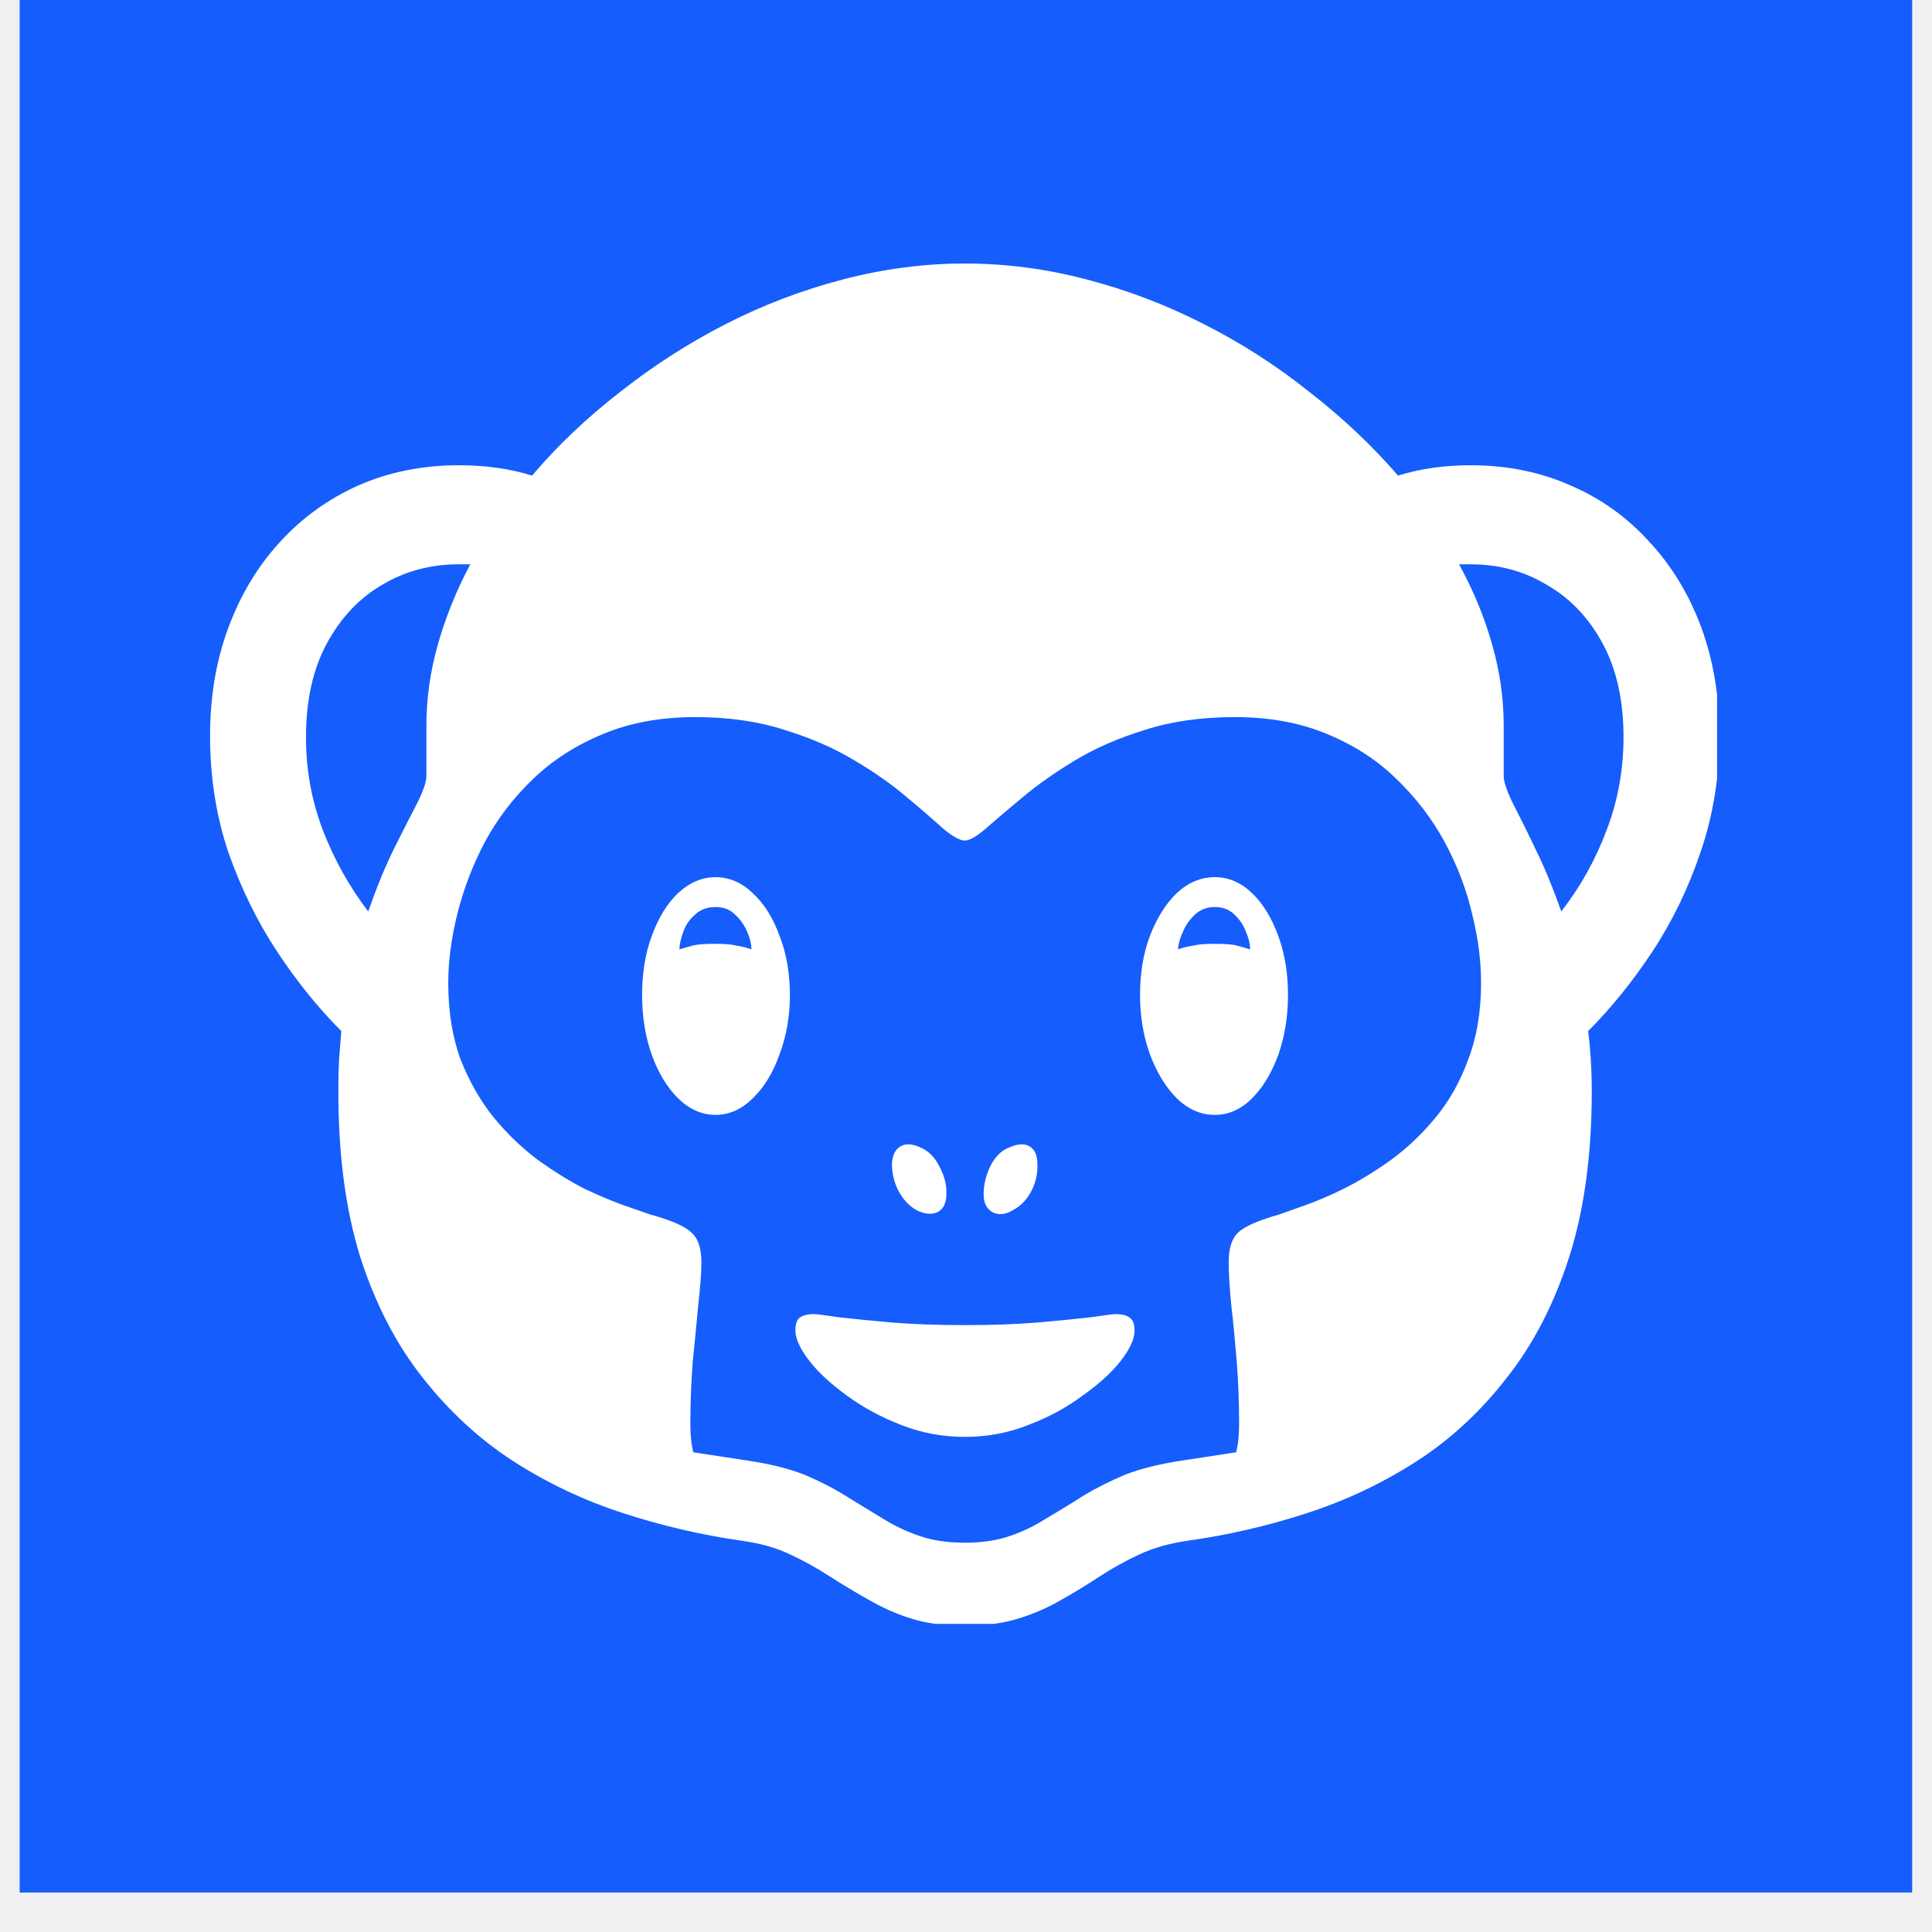
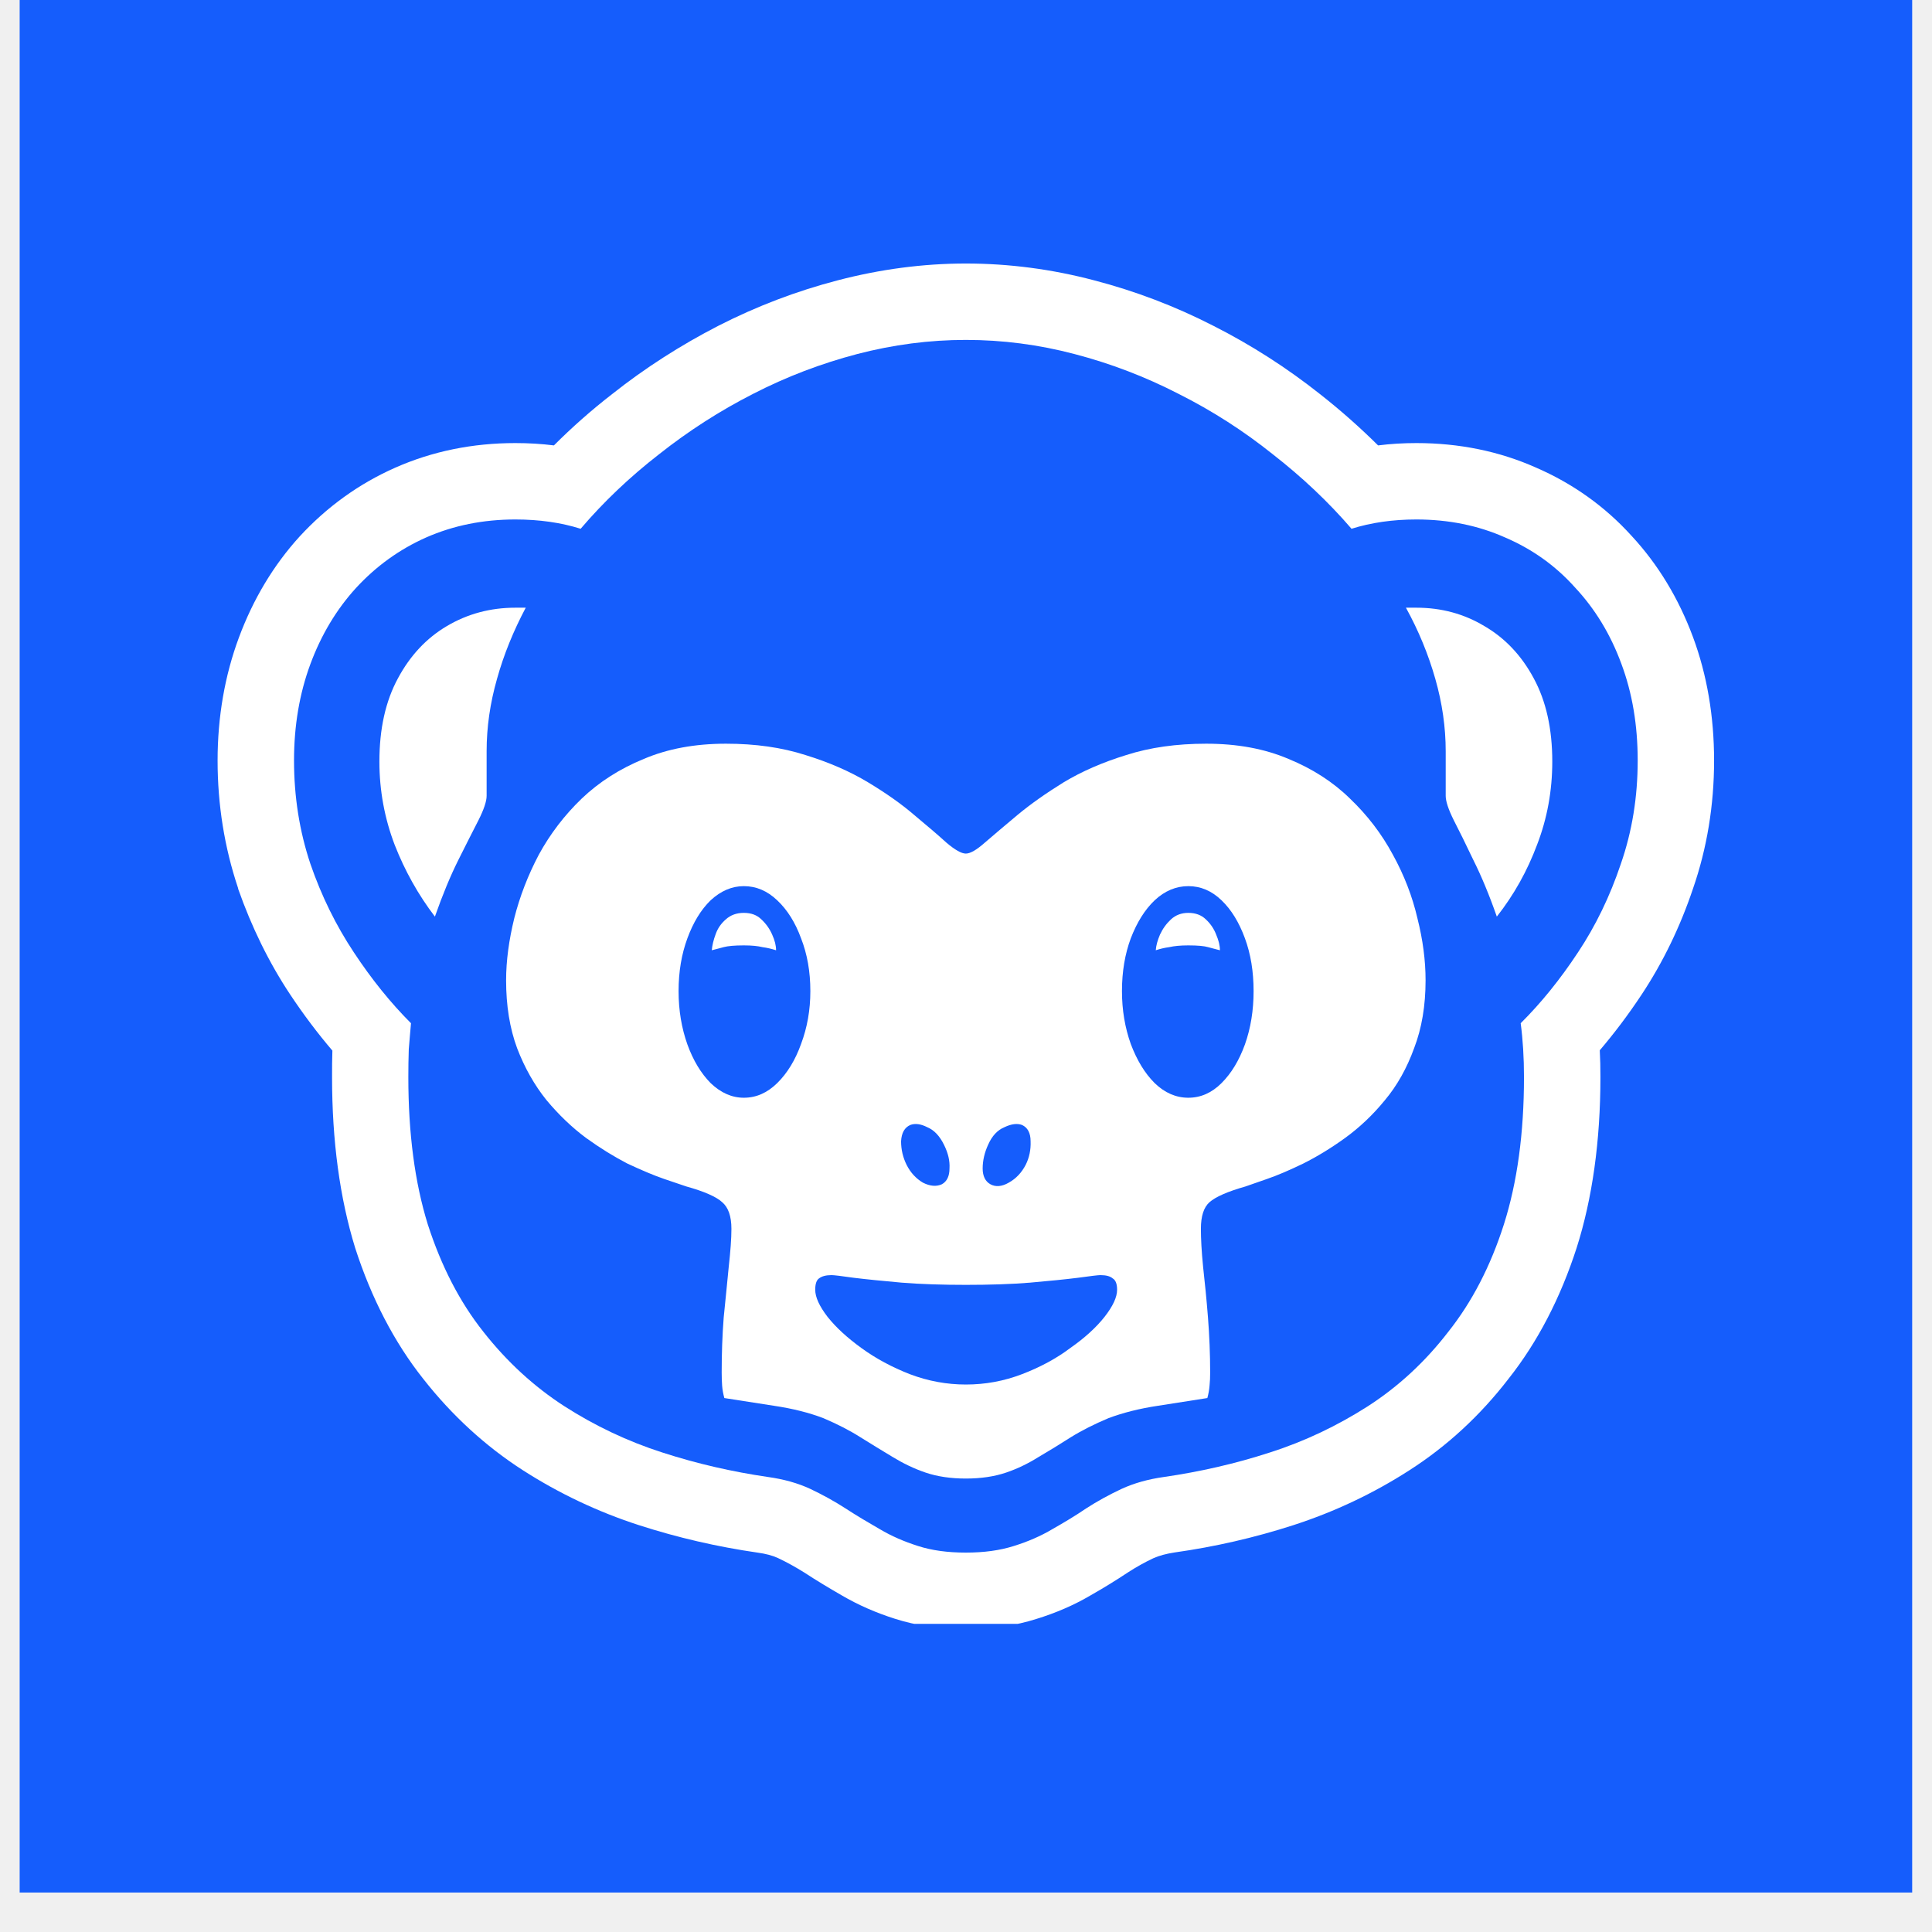
<svg xmlns="http://www.w3.org/2000/svg" width="64" zoomAndPan="magnify" viewBox="0 0 48 48" height="64" preserveAspectRatio="xMidYMid meet" version="1.0">
  <defs>
-     <clipPath id="180ae9b7bd">
+     <clipPath id="22034aea22">
      <path d="M 0.488 0 L 47.508 0 L 47.508 47.02 L 0.488 47.02 Z M 0.488 0 " clip-rule="nonzero" />
    </clipPath>
-     <clipPath id="b08d24b888">
-       <path d="M 5.191 6.547 L 42.66 6.547 L 42.66 40.344 L 5.191 40.344 Z M 5.191 6.547 " clip-rule="nonzero" />
+     <clipPath id="c3c32681b4">
+       <path d="M 5.344 6.547 L 42.812 6.547 L 42.812 40.344 L 5.344 40.344 Z M 5.344 6.547 " clip-rule="nonzero" />
    </clipPath>
  </defs>
-   <g clip-path="url(#180ae9b7bd)">
+   <g clip-path="url(#22034aea22)">
    <path fill="#ffffff" d="M 0.488 0 L 47.512 0 L 47.512 47.02 L 0.488 47.02 Z M 0.488 0 " fill-opacity="1" fill-rule="nonzero" />
    <path fill="#155dfc" d="M 0.488 0 L 47.512 0 L 47.512 47.02 L 0.488 47.02 Z M 0.488 0 " fill-opacity="1" fill-rule="nonzero" />
  </g>
-   <g clip-path="url(#b08d24b888)">
-     <path fill="#ffffff" d="M 23.969 40.391 C 23.461 40.391 23.016 40.332 22.633 40.211 C 22.246 40.09 21.895 39.93 21.57 39.738 C 21.246 39.559 20.926 39.363 20.613 39.164 C 20.301 38.961 19.969 38.777 19.625 38.617 C 19.281 38.453 18.887 38.344 18.441 38.281 C 17.449 38.141 16.469 37.914 15.496 37.598 C 14.523 37.285 13.613 36.855 12.762 36.309 C 11.914 35.762 11.16 35.066 10.5 34.227 C 9.844 33.398 9.328 32.402 8.953 31.238 C 8.586 30.062 8.406 28.691 8.406 27.121 C 8.406 26.859 8.41 26.602 8.422 26.348 C 8.441 26.094 8.461 25.852 8.48 25.617 C 7.914 25.051 7.383 24.395 6.887 23.645 C 6.391 22.895 5.988 22.07 5.672 21.172 C 5.367 20.258 5.219 19.297 5.219 18.285 C 5.219 17.312 5.367 16.418 5.672 15.598 C 5.977 14.777 6.402 14.07 6.949 13.473 C 7.504 12.863 8.156 12.395 8.906 12.059 C 9.664 11.727 10.496 11.559 11.398 11.559 C 12.066 11.559 12.672 11.645 13.219 11.816 C 13.855 11.066 14.586 10.375 15.406 9.738 C 16.227 9.09 17.102 8.527 18.031 8.051 C 18.965 7.574 19.93 7.207 20.934 6.945 C 21.945 6.68 22.957 6.547 23.969 6.547 C 24.992 6.547 26.004 6.68 27.004 6.945 C 28.008 7.207 28.973 7.574 29.906 8.051 C 30.848 8.527 31.723 9.09 32.531 9.738 C 33.352 10.375 34.086 11.066 34.734 11.816 C 35.281 11.645 35.883 11.559 36.539 11.559 C 37.441 11.559 38.266 11.727 39.016 12.059 C 39.773 12.383 40.426 12.852 40.973 13.457 C 41.531 14.055 41.961 14.762 42.266 15.582 C 42.566 16.402 42.719 17.305 42.719 18.285 C 42.719 19.297 42.562 20.258 42.25 21.172 C 41.945 22.07 41.547 22.895 41.051 23.645 C 40.555 24.395 40.023 25.051 39.457 25.617 C 39.516 26.086 39.547 26.586 39.547 27.121 C 39.547 28.691 39.359 30.062 38.984 31.238 C 38.609 32.402 38.094 33.398 37.438 34.227 C 36.789 35.066 36.039 35.762 35.188 36.309 C 34.34 36.855 33.426 37.285 32.457 37.598 C 31.484 37.914 30.496 38.141 29.496 38.281 C 29.059 38.344 28.664 38.453 28.312 38.617 C 27.965 38.777 27.637 38.961 27.324 39.164 C 27.02 39.363 26.707 39.559 26.383 39.738 C 26.059 39.93 25.699 40.09 25.305 40.211 C 24.918 40.332 24.473 40.391 23.969 40.391 Z M 7.602 18.316 C 7.602 19.125 7.742 19.898 8.027 20.641 C 8.309 21.367 8.684 22.035 9.148 22.645 C 9.363 22.035 9.578 21.508 9.801 21.062 C 10.023 20.617 10.211 20.25 10.363 19.957 C 10.516 19.652 10.594 19.426 10.594 19.273 L 10.594 18.027 C 10.594 17.359 10.688 16.688 10.879 16.008 C 11.074 15.328 11.34 14.668 11.684 14.02 C 11.645 14.02 11.598 14.02 11.547 14.02 C 11.496 14.02 11.445 14.02 11.398 14.02 C 10.699 14.02 10.059 14.191 9.484 14.535 C 8.918 14.867 8.461 15.355 8.117 15.992 C 7.773 16.629 7.602 17.406 7.602 18.316 Z M 37.359 19.273 C 37.359 19.426 37.438 19.652 37.586 19.957 C 37.738 20.25 37.922 20.617 38.133 21.062 C 38.355 21.508 38.574 22.035 38.789 22.645 C 39.262 22.035 39.637 21.367 39.91 20.641 C 40.195 19.898 40.336 19.125 40.336 18.316 C 40.336 17.406 40.164 16.629 39.82 15.992 C 39.477 15.355 39.016 14.867 38.438 14.535 C 37.871 14.191 37.238 14.02 36.539 14.02 C 36.5 14.02 36.453 14.02 36.402 14.02 C 36.352 14.02 36.301 14.02 36.25 14.02 C 36.605 14.668 36.879 15.328 37.07 16.008 C 37.266 16.688 37.359 17.359 37.359 18.027 Z M 23.969 38.328 C 24.395 38.328 24.77 38.273 25.094 38.16 C 25.414 38.051 25.719 37.902 26.004 37.719 C 26.297 37.547 26.594 37.367 26.898 37.172 C 27.211 36.98 27.562 36.805 27.945 36.641 C 28.34 36.488 28.801 36.375 29.328 36.293 L 30.711 36.082 C 30.738 35.969 30.762 35.852 30.77 35.73 C 30.781 35.621 30.785 35.5 30.785 35.367 C 30.785 34.852 30.766 34.34 30.727 33.832 C 30.684 33.328 30.641 32.855 30.59 32.422 C 30.547 31.984 30.527 31.633 30.527 31.359 C 30.527 31.004 30.609 30.758 30.77 30.613 C 30.941 30.461 31.277 30.316 31.773 30.176 C 31.895 30.133 32.098 30.062 32.379 29.961 C 32.672 29.859 33.008 29.719 33.383 29.535 C 33.766 29.344 34.156 29.105 34.551 28.824 C 34.957 28.527 35.324 28.18 35.66 27.773 C 36.004 27.359 36.277 26.875 36.48 26.316 C 36.691 25.762 36.797 25.129 36.797 24.418 C 36.797 23.871 36.723 23.297 36.57 22.688 C 36.43 22.082 36.199 21.488 35.887 20.91 C 35.574 20.336 35.172 19.812 34.688 19.348 C 34.211 18.883 33.641 18.512 32.973 18.238 C 32.305 17.957 31.539 17.816 30.68 17.816 C 29.848 17.816 29.105 17.922 28.449 18.133 C 27.789 18.336 27.207 18.59 26.703 18.895 C 26.207 19.195 25.773 19.5 25.41 19.805 C 25.047 20.105 24.742 20.367 24.5 20.578 C 24.266 20.781 24.09 20.883 23.969 20.883 C 23.848 20.883 23.664 20.781 23.422 20.578 C 23.188 20.367 22.891 20.105 22.527 19.805 C 22.172 19.5 21.742 19.195 21.234 18.895 C 20.73 18.59 20.148 18.336 19.488 18.133 C 18.832 17.922 18.094 17.816 17.273 17.816 C 16.414 17.816 15.648 17.957 14.98 18.238 C 14.312 18.512 13.734 18.883 13.25 19.348 C 12.762 19.812 12.363 20.336 12.051 20.91 C 11.746 21.488 11.52 22.082 11.367 22.688 C 11.215 23.297 11.137 23.871 11.137 24.418 C 11.137 25.129 11.238 25.762 11.441 26.316 C 11.656 26.863 11.93 27.344 12.262 27.758 C 12.605 28.176 12.977 28.527 13.371 28.824 C 13.766 29.105 14.148 29.344 14.523 29.535 C 14.91 29.719 15.25 29.859 15.543 29.961 C 15.836 30.062 16.043 30.133 16.164 30.176 C 16.672 30.316 17.004 30.461 17.168 30.613 C 17.34 30.758 17.426 31.004 17.426 31.359 C 17.426 31.633 17.398 31.984 17.348 32.422 C 17.309 32.855 17.262 33.328 17.211 33.832 C 17.172 34.34 17.152 34.852 17.152 35.367 C 17.152 35.5 17.156 35.621 17.168 35.73 C 17.176 35.852 17.195 35.969 17.227 36.082 L 18.609 36.293 C 19.145 36.375 19.605 36.488 19.992 36.641 C 20.375 36.805 20.719 36.98 21.023 37.172 C 21.336 37.367 21.637 37.547 21.918 37.719 C 22.211 37.902 22.52 38.051 22.844 38.16 C 23.168 38.273 23.543 38.328 23.969 38.328 Z M 17.773 27.699 C 17.441 27.699 17.129 27.562 16.848 27.289 C 16.574 27.016 16.355 26.656 16.195 26.211 C 16.031 25.754 15.953 25.258 15.953 24.723 C 15.953 24.176 16.031 23.684 16.195 23.25 C 16.355 22.805 16.574 22.449 16.848 22.188 C 17.129 21.926 17.441 21.793 17.773 21.793 C 18.117 21.793 18.426 21.926 18.699 22.188 C 18.984 22.449 19.207 22.805 19.367 23.25 C 19.539 23.684 19.625 24.176 19.625 24.723 C 19.625 25.25 19.539 25.742 19.367 26.195 C 19.207 26.652 18.984 27.016 18.699 27.289 C 18.426 27.562 18.117 27.699 17.773 27.699 Z M 30.18 27.699 C 29.836 27.699 29.52 27.562 29.238 27.289 C 28.965 27.016 28.742 26.652 28.57 26.195 C 28.406 25.742 28.324 25.25 28.324 24.723 C 28.324 24.176 28.406 23.684 28.57 23.25 C 28.742 22.805 28.965 22.449 29.238 22.188 C 29.52 21.926 29.836 21.793 30.18 21.793 C 30.523 21.793 30.832 21.926 31.105 22.188 C 31.379 22.449 31.594 22.805 31.758 23.25 C 31.918 23.684 32 24.176 32 24.723 C 32 25.258 31.918 25.754 31.758 26.211 C 31.594 26.656 31.379 27.016 31.105 27.289 C 30.832 27.562 30.523 27.699 30.18 27.699 Z M 16.879 23.586 C 16.988 23.555 17.102 23.523 17.211 23.492 C 17.324 23.461 17.512 23.449 17.773 23.449 C 17.996 23.449 18.168 23.461 18.289 23.492 C 18.422 23.512 18.547 23.543 18.668 23.586 C 18.668 23.453 18.633 23.305 18.562 23.145 C 18.492 22.98 18.391 22.84 18.258 22.719 C 18.137 22.598 17.977 22.535 17.773 22.535 C 17.57 22.535 17.402 22.598 17.273 22.719 C 17.141 22.832 17.043 22.969 16.984 23.129 C 16.922 23.289 16.887 23.441 16.879 23.586 Z M 29.266 23.586 C 29.391 23.543 29.516 23.512 29.648 23.492 C 29.777 23.461 29.957 23.449 30.18 23.449 C 30.441 23.449 30.625 23.461 30.727 23.492 C 30.836 23.523 30.949 23.555 31.059 23.586 C 31.059 23.453 31.023 23.305 30.953 23.145 C 30.891 22.98 30.797 22.84 30.664 22.719 C 30.543 22.598 30.379 22.535 30.18 22.535 C 29.984 22.535 29.824 22.598 29.691 22.719 C 29.562 22.84 29.461 22.98 29.391 23.145 C 29.316 23.305 29.277 23.453 29.266 23.586 Z M 23.301 30.113 C 23.148 30.184 22.973 30.168 22.77 30.066 C 22.578 29.957 22.426 29.789 22.312 29.566 C 22.211 29.363 22.16 29.145 22.16 28.914 C 22.172 28.68 22.258 28.527 22.418 28.457 C 22.551 28.406 22.707 28.43 22.891 28.52 C 23.082 28.602 23.238 28.766 23.359 29.02 C 23.473 29.242 23.523 29.461 23.512 29.672 C 23.512 29.887 23.441 30.031 23.301 30.113 Z M 24.652 30.113 C 24.512 30.031 24.438 29.887 24.438 29.672 C 24.438 29.449 24.488 29.227 24.59 29.004 C 24.703 28.762 24.855 28.602 25.047 28.52 C 25.238 28.43 25.402 28.406 25.531 28.457 C 25.695 28.527 25.773 28.68 25.773 28.914 C 25.785 29.145 25.738 29.363 25.637 29.566 C 25.527 29.789 25.371 29.957 25.168 30.066 C 24.977 30.18 24.805 30.195 24.652 30.113 Z M 23.969 35.699 C 23.434 35.699 22.91 35.605 22.406 35.41 C 21.91 35.219 21.457 34.977 21.055 34.684 C 20.66 34.398 20.344 34.113 20.113 33.816 C 19.879 33.516 19.762 33.262 19.762 33.059 C 19.762 32.898 19.797 32.789 19.867 32.738 C 19.949 32.68 20.066 32.648 20.219 32.648 C 20.289 32.648 20.496 32.676 20.84 32.727 C 21.195 32.766 21.641 32.812 22.176 32.859 C 22.723 32.902 23.32 32.922 23.969 32.922 C 24.625 32.922 25.223 32.902 25.762 32.859 C 26.305 32.812 26.754 32.766 27.098 32.727 C 27.449 32.676 27.656 32.648 27.719 32.648 C 27.879 32.648 27.996 32.68 28.066 32.738 C 28.148 32.789 28.188 32.898 28.188 33.059 C 28.188 33.262 28.074 33.516 27.84 33.816 C 27.605 34.113 27.289 34.398 26.883 34.684 C 26.488 34.977 26.039 35.219 25.531 35.41 C 25.035 35.605 24.516 35.699 23.969 35.699 Z M 23.969 35.699 " fill-opacity="1" fill-rule="nonzero" />
+   <path fill="#ffffff" d="M 18.914 22.84 C 18.805 22.734 18.664 22.68 18.48 22.68 C 18.301 22.68 18.152 22.734 18.035 22.84 C 17.918 22.941 17.832 23.062 17.781 23.207 C 17.727 23.352 17.695 23.484 17.684 23.609 C 17.785 23.582 17.883 23.559 17.98 23.531 C 18.082 23.504 18.246 23.488 18.48 23.488 C 18.68 23.488 18.832 23.504 18.941 23.531 C 19.059 23.547 19.172 23.574 19.281 23.609 C 19.281 23.492 19.25 23.363 19.184 23.219 C 19.121 23.074 19.031 22.949 18.914 22.84 Z M 18.914 22.84 " fill-opacity="1" fill-rule="nonzero" />
+   <path fill="#ffffff" d="M 34.605 21.234 C 34.328 20.719 33.973 20.254 33.539 19.84 C 33.117 19.426 32.605 19.098 32.012 18.855 C 31.418 18.602 30.738 18.477 29.969 18.477 C 29.23 18.477 28.57 18.57 27.984 18.758 C 27.398 18.938 26.879 19.164 26.43 19.434 C 25.988 19.707 25.605 19.977 25.281 20.246 C 24.957 20.516 24.688 20.746 24.469 20.934 C 24.262 21.117 24.105 21.207 23.996 21.207 C 23.887 21.207 23.727 21.117 23.512 20.934 C 23.305 20.746 23.035 20.516 22.711 20.246 C 22.398 19.977 22.016 19.707 21.562 19.434 C 21.113 19.164 20.594 18.938 20.008 18.758 C 19.422 18.57 18.766 18.477 18.035 18.477 C 17.27 18.477 16.59 18.602 15.996 18.855 C 15.402 19.098 14.887 19.426 14.453 19.84 C 14.023 20.254 13.668 20.719 13.387 21.234 C 13.117 21.746 12.914 22.273 12.777 22.812 C 12.645 23.355 12.574 23.867 12.574 24.355 C 12.574 24.984 12.664 25.547 12.848 26.043 C 13.035 26.531 13.277 26.957 13.574 27.328 C 13.883 27.699 14.211 28.012 14.562 28.273 C 14.914 28.527 15.258 28.738 15.59 28.91 C 15.934 29.07 16.234 29.199 16.496 29.289 C 16.758 29.379 16.941 29.441 17.051 29.477 C 17.5 29.602 17.797 29.734 17.941 29.867 C 18.094 29.996 18.172 30.215 18.172 30.531 C 18.172 30.773 18.148 31.09 18.105 31.477 C 18.066 31.863 18.027 32.285 17.98 32.734 C 17.945 33.184 17.93 33.641 17.93 34.098 C 17.93 34.215 17.934 34.324 17.941 34.426 C 17.949 34.531 17.969 34.637 17.996 34.734 L 19.227 34.926 C 19.703 34.996 20.113 35.102 20.457 35.234 C 20.797 35.379 21.105 35.535 21.375 35.707 C 21.652 35.879 21.918 36.043 22.172 36.195 C 22.434 36.355 22.707 36.488 22.996 36.586 C 23.285 36.684 23.617 36.734 23.996 36.734 C 24.375 36.734 24.707 36.684 24.996 36.586 C 25.285 36.488 25.555 36.355 25.809 36.195 C 26.07 36.043 26.336 35.879 26.605 35.707 C 26.883 35.535 27.195 35.379 27.539 35.234 C 27.891 35.102 28.301 34.996 28.77 34.926 L 29.996 34.734 C 30.023 34.637 30.043 34.531 30.051 34.426 C 30.062 34.324 30.066 34.215 30.066 34.098 C 30.066 33.641 30.047 33.184 30.012 32.734 C 29.977 32.285 29.934 31.863 29.891 31.477 C 29.852 31.09 29.836 30.773 29.836 30.531 C 29.836 30.215 29.906 29.996 30.051 29.867 C 30.203 29.734 30.504 29.602 30.945 29.477 C 31.051 29.441 31.23 29.379 31.484 29.289 C 31.746 29.199 32.043 29.07 32.375 28.91 C 32.719 28.738 33.066 28.527 33.418 28.273 C 33.777 28.012 34.105 27.703 34.402 27.34 C 34.711 26.973 34.953 26.539 35.133 26.043 C 35.324 25.547 35.418 24.984 35.418 24.355 C 35.418 23.867 35.352 23.355 35.215 22.812 C 35.09 22.273 34.887 21.746 34.605 21.234 Z M 24.551 28.438 C 24.648 28.219 24.785 28.074 24.957 28.004 C 25.129 27.922 25.273 27.906 25.391 27.949 C 25.531 28.012 25.605 28.148 25.605 28.355 C 25.613 28.562 25.574 28.758 25.484 28.938 C 25.383 29.133 25.246 29.281 25.062 29.383 C 24.895 29.48 24.738 29.496 24.605 29.422 C 24.48 29.352 24.414 29.219 24.414 29.031 C 24.414 28.832 24.461 28.633 24.551 28.438 Z M 22.617 27.949 C 22.734 27.906 22.875 27.922 23.035 28.004 C 23.207 28.074 23.348 28.223 23.457 28.449 C 23.555 28.648 23.602 28.84 23.59 29.031 C 23.59 29.219 23.527 29.352 23.402 29.422 C 23.266 29.484 23.109 29.473 22.93 29.383 C 22.758 29.281 22.621 29.133 22.523 28.938 C 22.434 28.758 22.387 28.562 22.387 28.355 C 22.398 28.148 22.473 28.012 22.617 27.949 Z M 19.902 25.938 C 19.758 26.34 19.559 26.664 19.309 26.91 C 19.062 27.152 18.789 27.273 18.48 27.273 C 18.184 27.273 17.91 27.152 17.656 26.91 C 17.414 26.664 17.223 26.348 17.078 25.949 C 16.934 25.543 16.859 25.102 16.859 24.625 C 16.859 24.137 16.934 23.703 17.078 23.312 C 17.223 22.918 17.414 22.602 17.656 22.367 C 17.91 22.133 18.184 22.016 18.48 22.016 C 18.789 22.016 19.062 22.133 19.309 22.367 C 19.559 22.602 19.758 22.918 19.902 23.312 C 20.055 23.703 20.133 24.137 20.133 24.625 C 20.133 25.094 20.055 25.531 19.902 25.938 Z M 27.441 32.719 C 27.234 32.98 26.953 33.238 26.59 33.492 C 26.242 33.754 25.84 33.969 25.391 34.141 C 24.945 34.312 24.484 34.398 23.996 34.398 C 23.52 34.398 23.055 34.312 22.605 34.141 C 22.164 33.969 21.762 33.754 21.402 33.492 C 21.051 33.238 20.77 32.98 20.562 32.719 C 20.355 32.449 20.254 32.227 20.254 32.043 C 20.254 31.902 20.285 31.805 20.348 31.762 C 20.418 31.707 20.523 31.68 20.66 31.68 C 20.723 31.68 20.906 31.703 21.211 31.746 C 21.527 31.785 21.926 31.824 22.402 31.867 C 22.887 31.906 23.422 31.922 23.996 31.922 C 24.582 31.922 25.113 31.906 25.59 31.867 C 26.078 31.824 26.473 31.785 26.781 31.746 C 27.098 31.703 27.281 31.68 27.336 31.68 C 27.48 31.68 27.582 31.707 27.645 31.762 C 27.719 31.805 27.754 31.902 27.754 32.043 C 27.754 32.227 27.652 32.449 27.441 32.719 Z M 30.93 25.949 C 30.785 26.348 30.594 26.664 30.348 26.91 C 30.105 27.152 29.832 27.273 29.523 27.273 C 29.219 27.273 28.938 27.152 28.688 26.91 C 28.441 26.664 28.246 26.34 28.094 25.938 C 27.949 25.531 27.875 25.094 27.875 24.625 C 27.875 24.137 27.949 23.703 28.094 23.312 C 28.246 22.918 28.441 22.602 28.688 22.367 C 28.938 22.133 29.219 22.016 29.523 22.016 C 29.832 22.016 30.105 22.133 30.348 22.367 C 30.594 22.602 30.785 22.918 30.93 23.312 C 31.074 23.703 31.145 24.137 31.145 24.625 C 31.145 25.102 31.074 25.543 30.93 25.949 Z M 30.93 25.949 " fill-opacity="1" fill-rule="nonzero" />
+   <path fill="#ffffff" d="M 12.941 15.098 L 12.805 15.098 C 12.184 15.098 11.617 15.25 11.102 15.555 C 10.598 15.852 10.191 16.285 9.887 16.852 C 9.578 17.422 9.426 18.109 9.426 18.922 C 9.426 19.641 9.555 20.332 9.805 20.988 C 10.059 21.637 10.391 22.23 10.805 22.773 C 10.996 22.23 11.188 21.766 11.387 21.367 C 11.586 20.973 11.75 20.641 11.887 20.379 C 12.023 20.109 12.09 19.906 12.09 19.773 L 12.09 18.664 C 12.09 18.07 12.176 17.469 12.348 16.867 C 12.516 16.262 12.758 15.672 13.062 15.098 Z M 12.941 15.098 " fill-opacity="1" fill-rule="nonzero" />
+   <path fill="#ffffff" d="M 29.957 22.84 C 29.848 22.734 29.703 22.68 29.523 22.68 C 29.352 22.68 29.211 22.734 29.094 22.84 C 28.977 22.949 28.887 23.074 28.82 23.219 C 28.758 23.363 28.723 23.492 28.715 23.609 C 28.82 23.574 28.934 23.547 29.051 23.531 C 29.168 23.504 29.328 23.488 29.523 23.488 C 29.758 23.488 29.922 23.504 30.012 23.531 C 30.109 23.559 30.211 23.582 30.309 23.609 C 30.309 23.492 30.277 23.363 30.215 23.219 C 30.16 23.074 30.074 22.949 29.957 22.84 Z M 29.957 22.84 " fill-opacity="1" fill-rule="nonzero" />
+   <path fill="#ffffff" d="M 36.879 15.555 C 36.371 15.25 35.809 15.098 35.188 15.098 L 34.93 15.098 C 35.246 15.672 35.488 16.262 35.66 16.867 C 35.832 17.469 35.918 18.07 35.918 18.664 L 35.918 19.773 C 35.918 19.906 35.984 20.109 36.121 20.383 C 36.254 20.641 36.418 20.973 36.605 21.367 C 36.805 21.766 37 22.234 37.188 22.773 C 37.613 22.234 37.945 21.637 38.188 20.988 C 38.441 20.332 38.566 19.641 38.566 18.922 C 38.566 18.109 38.414 17.422 38.105 16.852 C 37.801 16.285 37.391 15.852 36.879 15.555 Z M 36.879 15.555 " fill-opacity="1" fill-rule="nonzero" />
+   <g clip-path="url(#c3c32681b4)">
+     <path fill="#ffffff" d="M 42.062 15.828 C 41.707 14.871 41.195 14.023 40.535 13.312 C 39.871 12.578 39.066 12.008 38.152 11.613 C 37.246 11.211 36.25 11.008 35.191 11.008 C 34.863 11.008 34.547 11.027 34.238 11.066 C 33.789 10.621 33.309 10.195 32.797 9.793 C 31.98 9.145 31.086 8.57 30.145 8.094 C 29.199 7.609 28.203 7.23 27.184 6.965 C 26.137 6.688 25.066 6.547 23.996 6.547 C 22.941 6.547 21.871 6.688 20.812 6.965 C 19.793 7.23 18.797 7.609 17.848 8.094 C 16.914 8.574 16.023 9.145 15.211 9.789 C 14.695 10.188 14.211 10.617 13.762 11.066 C 13.453 11.027 13.133 11.008 12.805 11.008 C 11.742 11.008 10.742 11.211 9.816 11.621 C 8.914 12.02 8.117 12.598 7.445 13.328 C 6.797 14.039 6.289 14.887 5.934 15.844 C 5.586 16.781 5.406 17.809 5.406 18.895 C 5.406 19.996 5.578 21.059 5.914 22.062 L 5.918 22.086 C 6.25 23.031 6.684 23.918 7.211 24.711 C 7.543 25.211 7.895 25.676 8.258 26.102 C 8.25 26.316 8.25 26.539 8.25 26.762 C 8.25 28.344 8.441 29.762 8.824 31.004 C 9.227 32.254 9.797 33.352 10.516 34.258 C 11.23 35.168 12.066 35.934 12.996 36.531 C 13.891 37.105 14.855 37.562 15.871 37.891 C 16.836 38.203 17.824 38.43 18.82 38.574 C 19.027 38.602 19.195 38.648 19.324 38.707 C 19.555 38.816 19.773 38.938 19.984 39.07 C 20.289 39.27 20.602 39.457 20.914 39.637 C 21.32 39.875 21.766 40.07 22.238 40.219 C 22.762 40.387 23.355 40.473 23.996 40.473 C 24.641 40.473 25.234 40.387 25.746 40.223 C 26.23 40.074 26.684 39.879 27.094 39.637 C 27.41 39.457 27.723 39.266 28.023 39.066 C 28.227 38.934 28.445 38.812 28.652 38.715 C 28.801 38.648 28.977 38.602 29.184 38.57 C 30.18 38.43 31.172 38.203 32.137 37.891 C 33.152 37.562 34.121 37.105 35.012 36.531 C 35.945 35.934 36.777 35.168 37.48 34.254 C 38.203 33.34 38.77 32.246 39.172 31 C 39.562 29.773 39.762 28.348 39.762 26.762 C 39.762 26.531 39.758 26.309 39.746 26.094 C 40.109 25.668 40.457 25.207 40.785 24.711 C 41.316 23.91 41.746 23.02 42.062 22.078 C 42.41 21.074 42.586 20.004 42.586 18.895 C 42.586 17.797 42.41 16.766 42.062 15.828 Z M 40.27 21.461 C 40 22.266 39.645 23 39.203 23.664 C 38.762 24.332 38.289 24.918 37.781 25.422 C 37.836 25.836 37.863 26.281 37.863 26.762 C 37.863 28.156 37.695 29.379 37.363 30.422 C 37.031 31.461 36.57 32.348 35.984 33.086 C 35.41 33.832 34.742 34.449 33.984 34.938 C 33.227 35.422 32.418 35.809 31.551 36.086 C 30.688 36.367 29.809 36.566 28.918 36.695 C 28.527 36.75 28.176 36.848 27.863 36.992 C 27.555 37.137 27.262 37.297 26.984 37.477 C 26.715 37.66 26.434 37.828 26.145 37.992 C 25.855 38.164 25.539 38.301 25.188 38.41 C 24.844 38.52 24.445 38.574 23.996 38.574 C 23.547 38.574 23.148 38.52 22.809 38.41 C 22.465 38.301 22.148 38.164 21.859 37.992 C 21.574 37.828 21.289 37.66 21.008 37.477 C 20.73 37.297 20.438 37.137 20.133 36.992 C 19.824 36.848 19.473 36.75 19.078 36.695 C 18.195 36.566 17.32 36.367 16.453 36.086 C 15.59 35.809 14.777 35.422 14.023 34.938 C 13.266 34.449 12.594 33.832 12.008 33.086 C 11.422 32.348 10.965 31.461 10.629 30.422 C 10.305 29.379 10.145 28.156 10.145 26.762 C 10.145 26.527 10.148 26.297 10.156 26.07 C 10.176 25.844 10.191 25.629 10.211 25.422 C 9.707 24.918 9.234 24.332 8.793 23.664 C 8.352 23 7.988 22.266 7.711 21.461 C 7.441 20.652 7.305 19.797 7.305 18.895 C 7.305 18.027 7.441 17.23 7.711 16.5 C 7.98 15.773 8.359 15.141 8.844 14.609 C 9.34 14.07 9.922 13.648 10.59 13.352 C 11.266 13.055 12.004 12.906 12.805 12.906 C 13.398 12.906 13.941 12.984 14.426 13.137 C 14.996 12.469 15.645 11.852 16.375 11.285 C 17.105 10.707 17.883 10.207 18.711 9.785 C 19.539 9.359 20.402 9.031 21.293 8.797 C 22.195 8.562 23.094 8.445 23.996 8.445 C 24.906 8.445 25.809 8.562 26.699 8.797 C 27.594 9.031 28.453 9.359 29.281 9.785 C 30.121 10.207 30.898 10.707 31.621 11.285 C 32.348 11.852 33.004 12.469 33.578 13.137 C 34.066 12.984 34.602 12.906 35.188 12.906 C 35.988 12.906 36.723 13.055 37.391 13.352 C 38.066 13.641 38.648 14.055 39.133 14.598 C 39.629 15.129 40.012 15.758 40.281 16.488 C 40.555 17.219 40.688 18.02 40.688 18.895 C 40.688 19.797 40.551 20.652 40.27 21.461 Z M 40.27 21.461 " fill-opacity="1" fill-rule="nonzero" />
  </g>
</svg>
